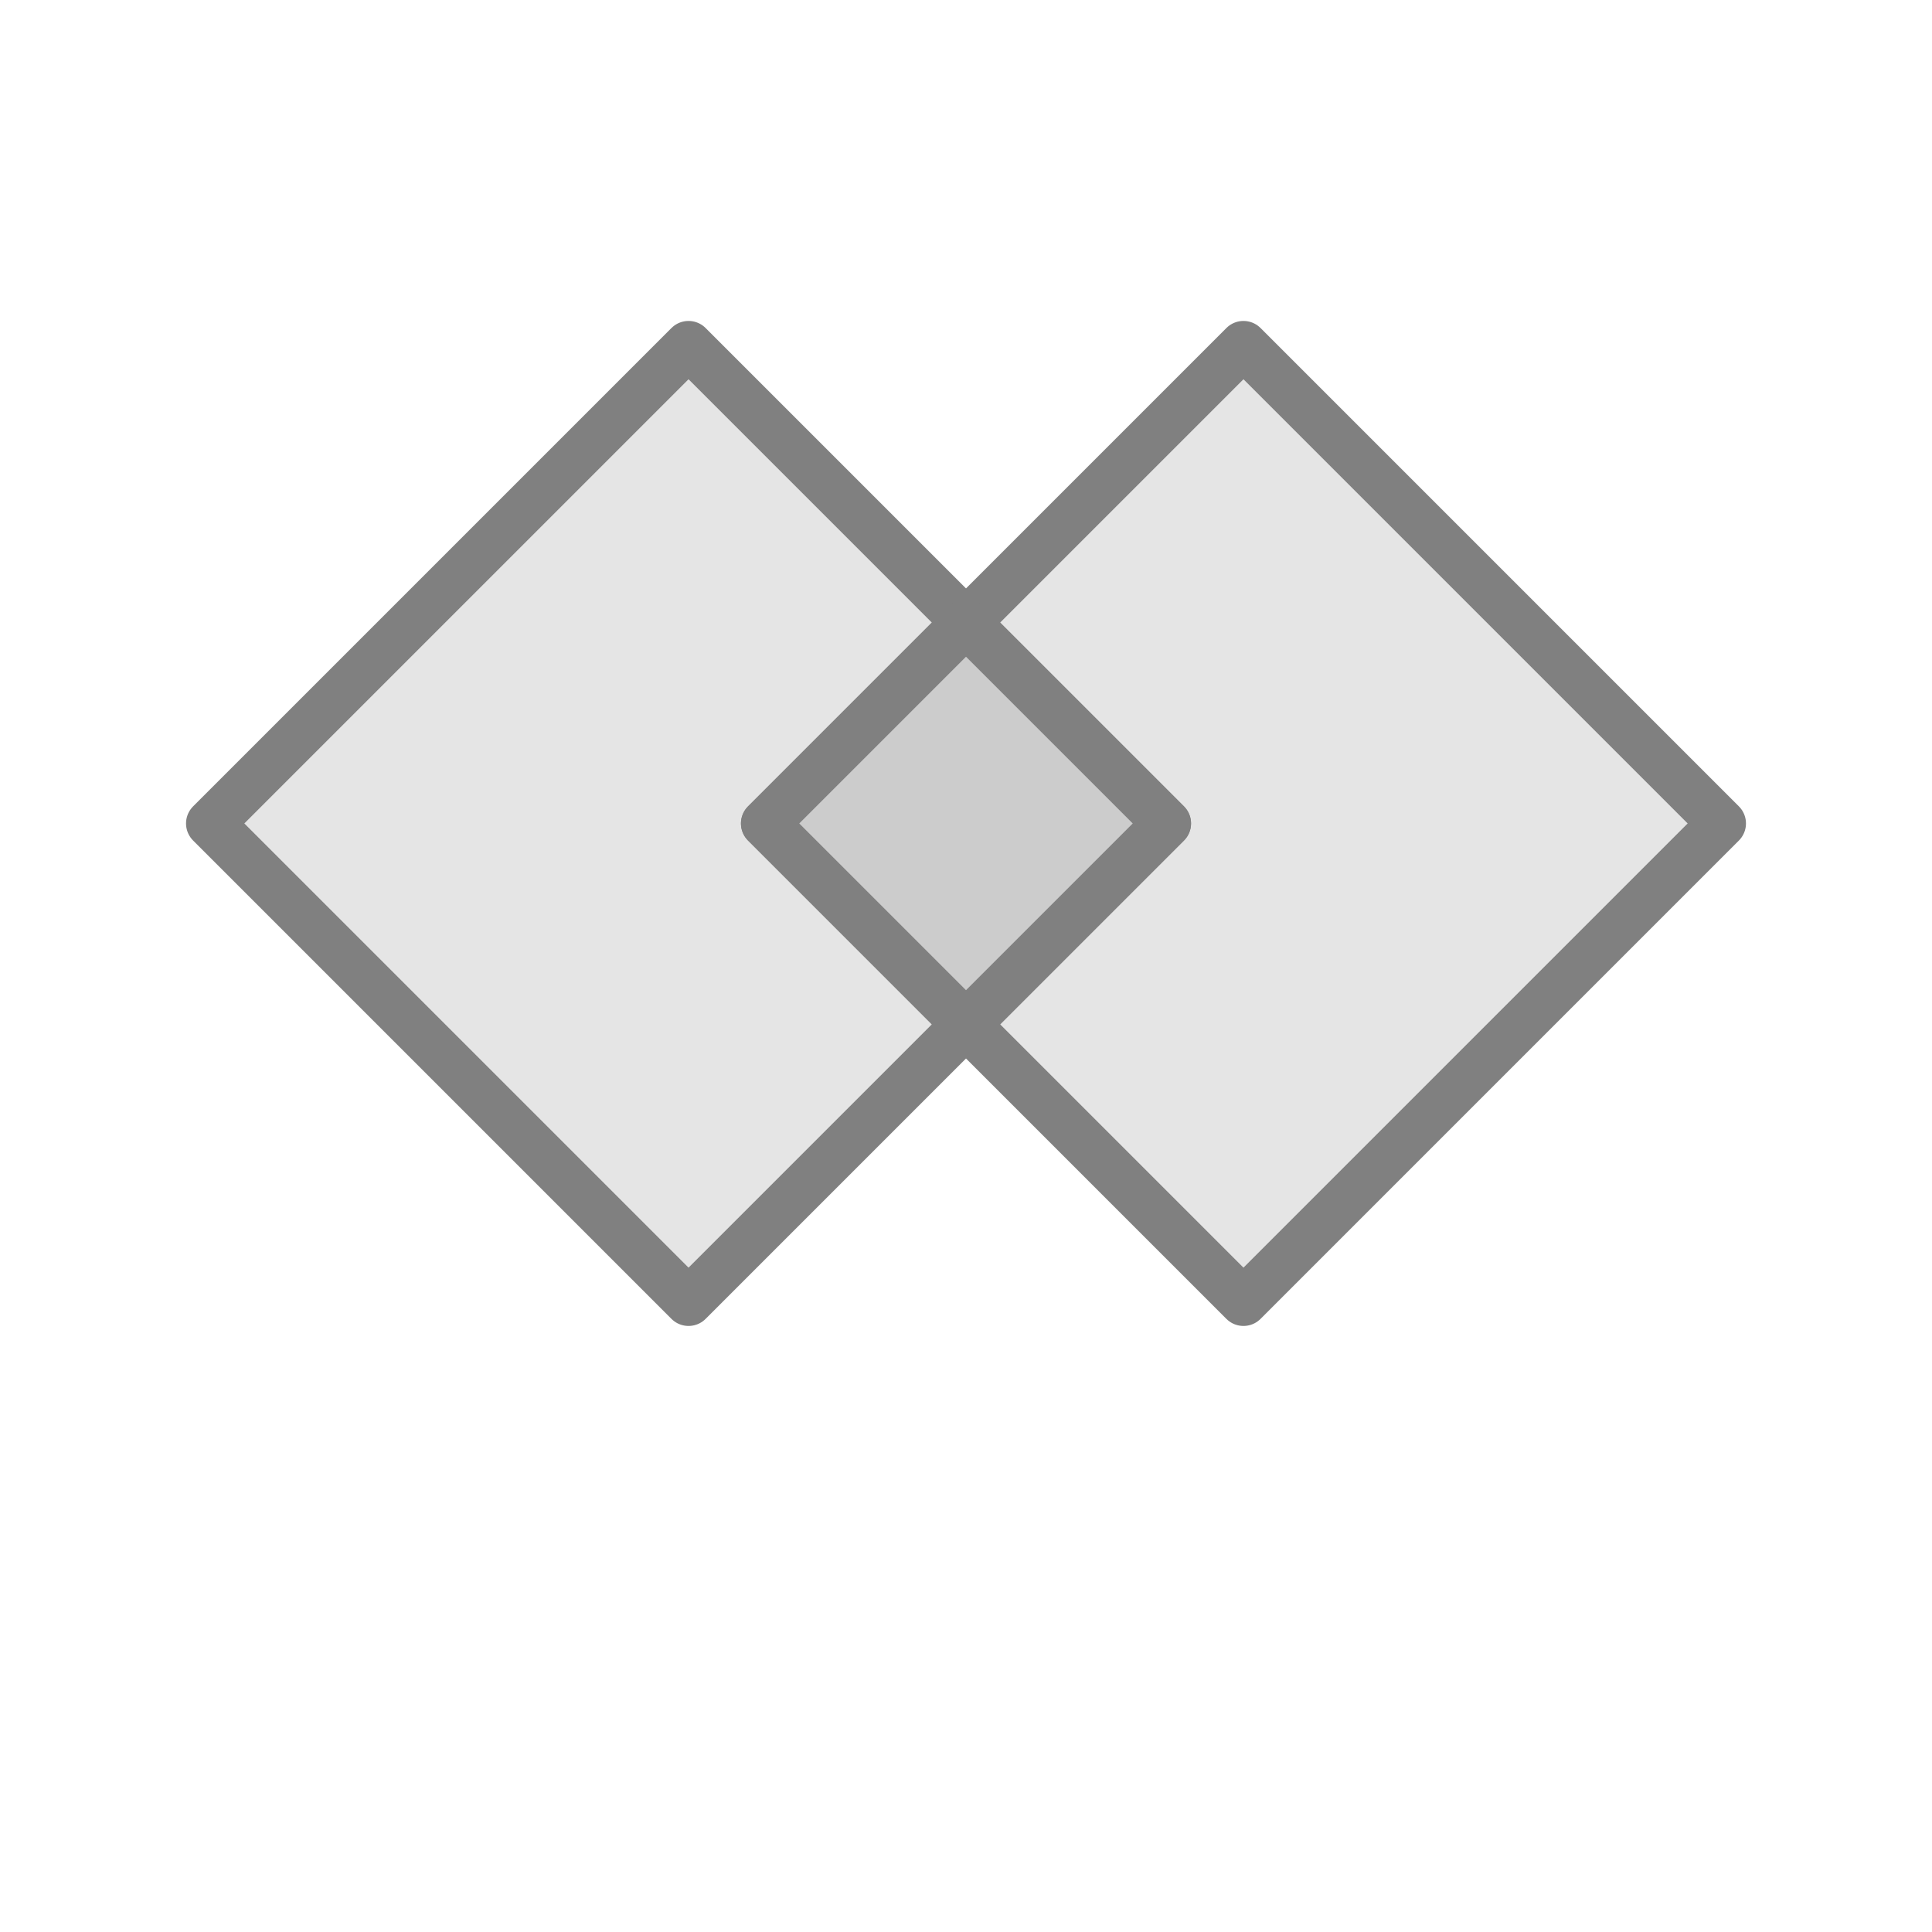
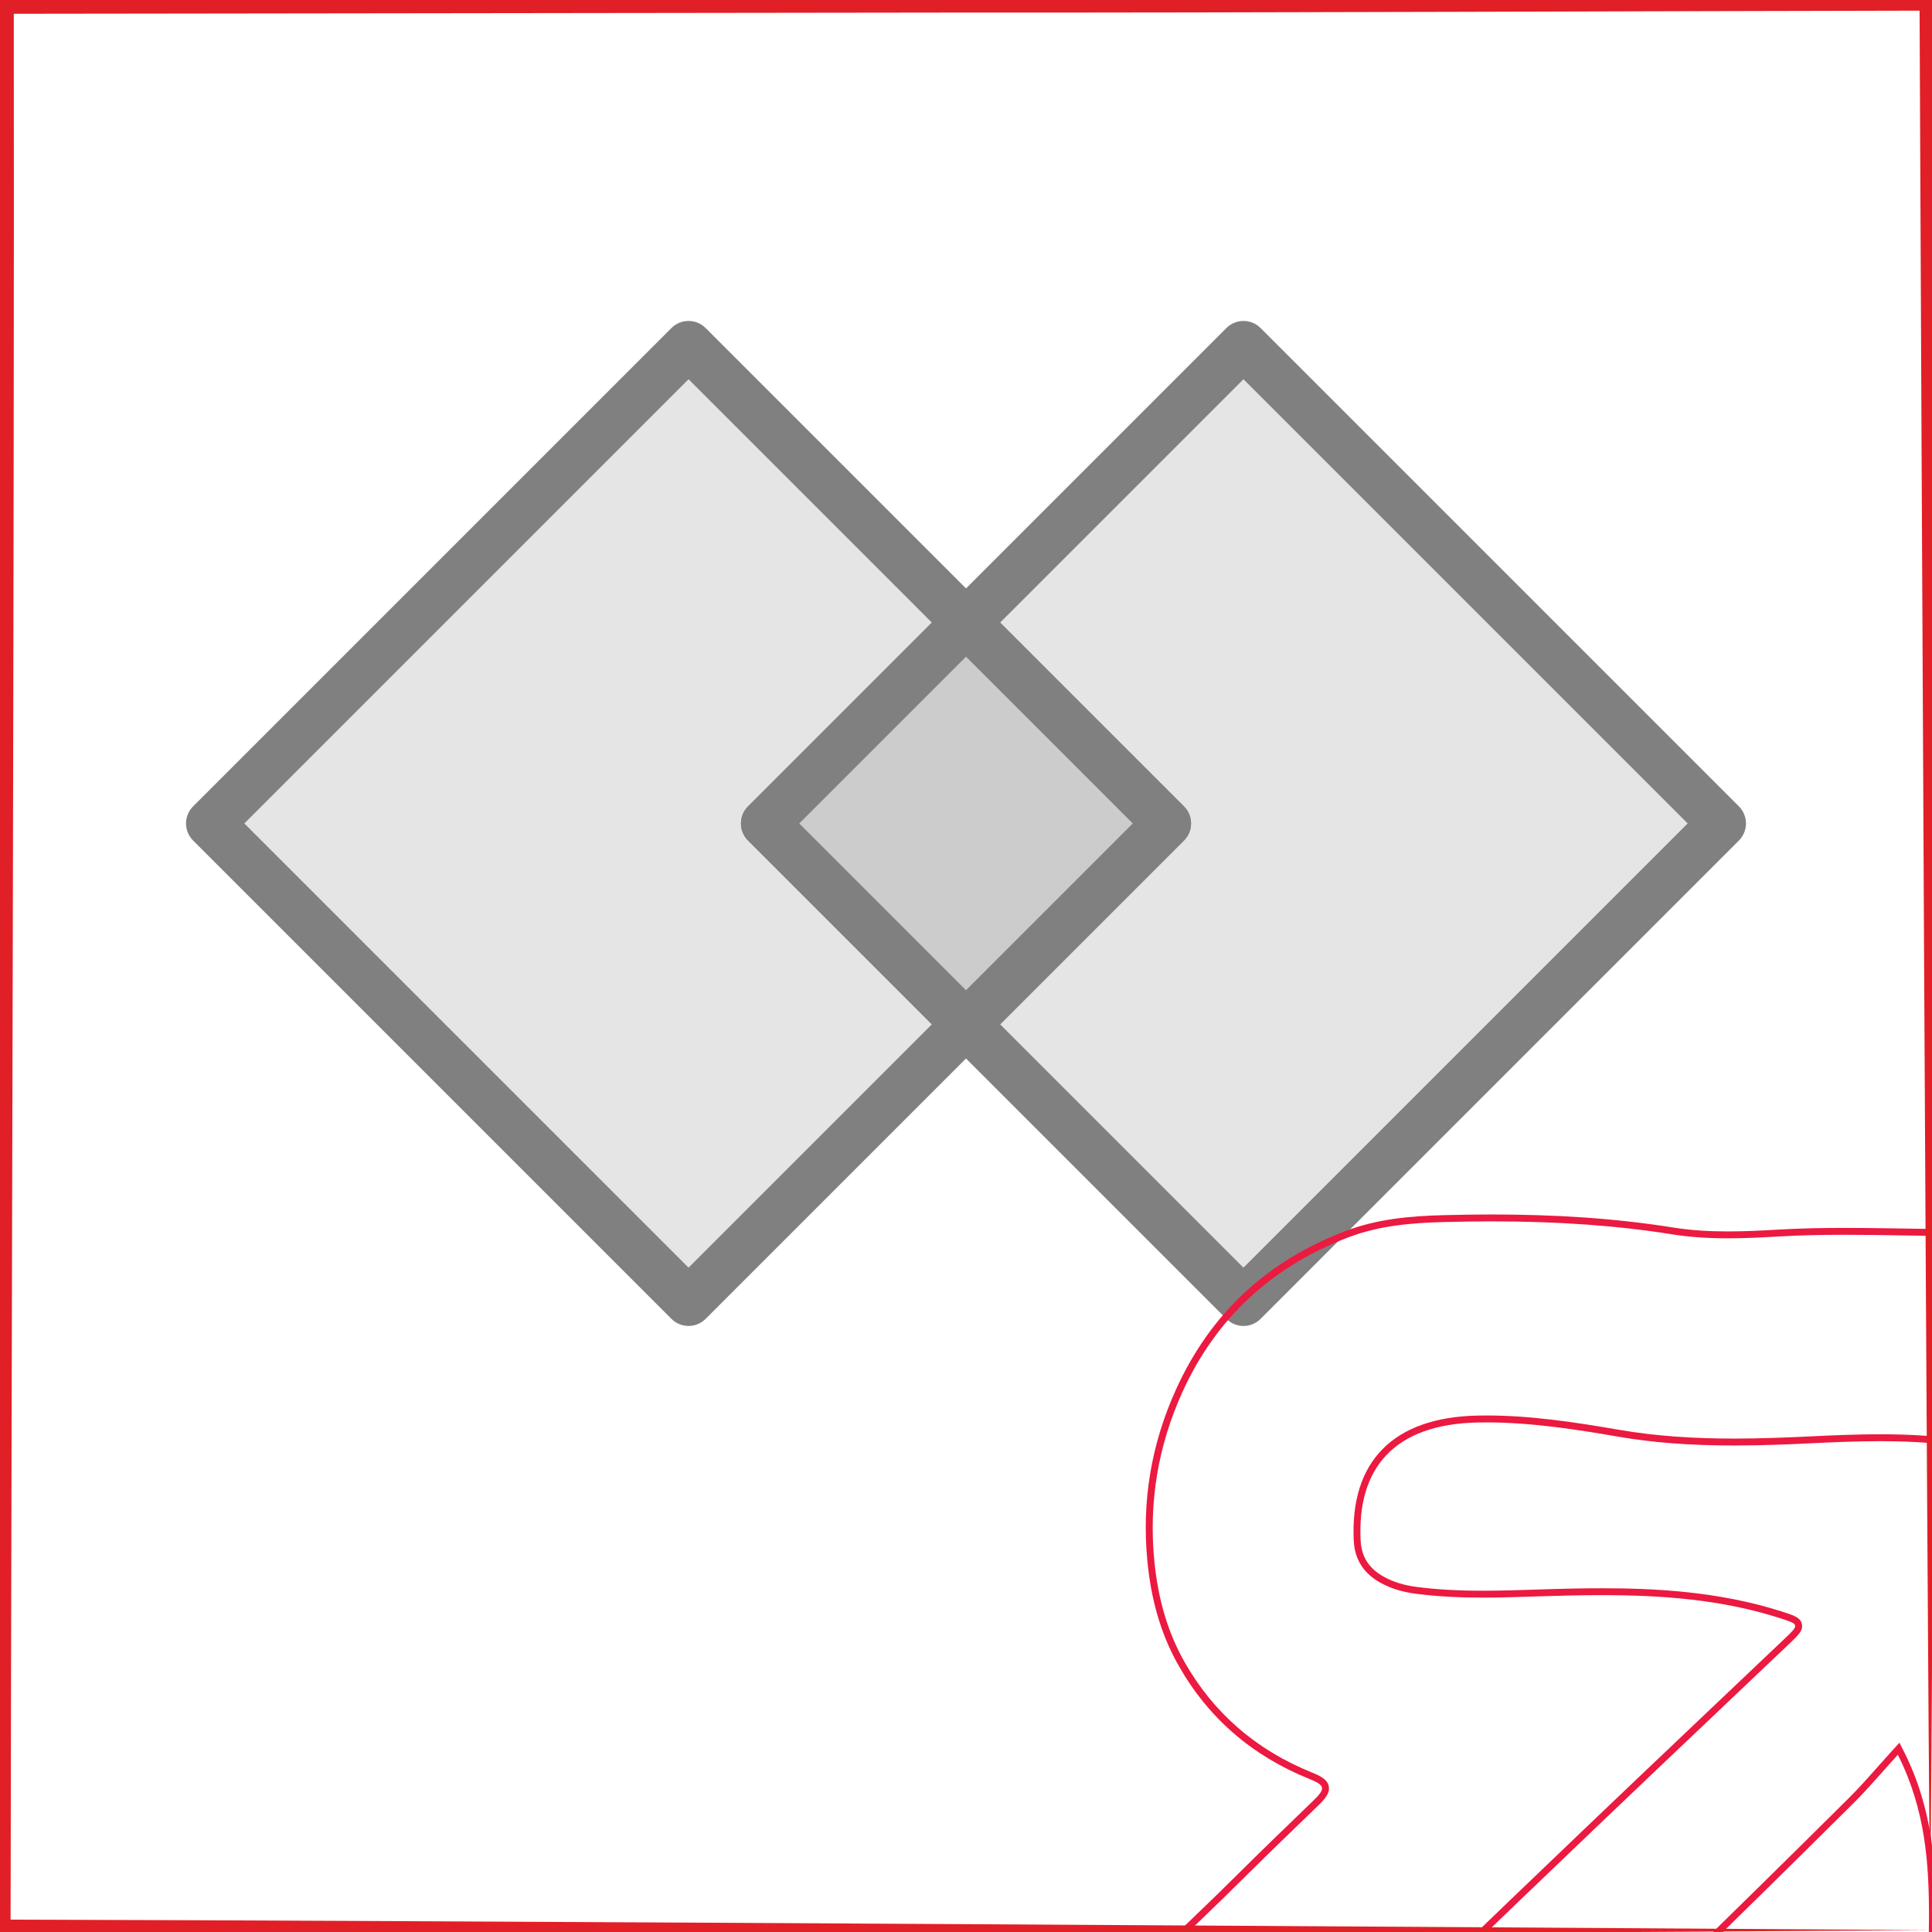
- <svg xmlns="http://www.w3.org/2000/svg" id="Content" viewBox="0 0 280 280">
+ <svg xmlns="http://www.w3.org/2000/svg" viewBox="0 0 280 280">
  <defs>
    <style>
      .cls-1 {
+         fill: #e11f26;
+       }
+ 
+       .cls-2 {
+         fill: #ec1940;
+       }
+ 
+       .cls-3 {
        fill: #ccc;
      }

-       .cls-1, .cls-2 {
+       .cls-3, .cls-4 {
        stroke: gray;
        stroke-linecap: round;
        stroke-linejoin: round;
        stroke-width: 7px;
      }

-       .cls-2 {
+       .cls-4 {
        fill: rgba(204, 204, 204, .5);
      }
    </style>
  </defs>
-   <polygon class="cls-2" points="140 90.227 99.787 50.014 30.461 119.34 99.787 188.667 140 148.454 110.886 119.34 140 90.227" />
-   <polygon class="cls-2" points="249.539 119.34 180.213 50.014 140 90.227 169.114 119.34 140 148.454 180.213 188.667 249.539 119.34" />
-   <rect class="cls-1" x="119.413" y="98.754" width="41.173" height="41.173" transform="translate(-43.38136 133.949) rotate(-45)" />
+   <g id="Content">
+     <g>
+       <polygon class="cls-4" points="140 90.227 99.787 50.014 30.461 119.34 99.787 188.667 140 148.454 110.886 119.34 140 90.227" />
+       <polygon class="cls-4" points="249.539 119.34 180.213 50.014 140 90.227 169.114 119.34 140 148.454 180.213 188.667 249.539 119.34" />
+       <rect class="cls-3" x="119.413" y="98.754" width="41.173" height="41.173" transform="translate(-43.38136 133.949) rotate(-45)" />
+     </g>
+   </g>
+   <g id="Arrows">
+     <g>
+       <g>
+         <path class="cls-2" d="M216.239,177.011c9.647,0,18.183.614,26.094,1.877,2.438.389,5.081.578,8.081.578,2.585,0,5.179-.138,7.408-.268,2.849-.166,5.877-.243,9.53-.243,2.791,0,5.633.046,8.383.09,1.278.021,2.556.041,3.833.058,8.608.11,16.209,1.579,23.239,4.49,13.068,5.412,21.742,15.215,25.778,29.136,2.879,9.929,3.71,20.678,2.614,33.83-.038.455-.04.899-.042,1.328-.002.451-.004.878-.046,1.287-.898,8.716.102,17.42,1.069,25.837.195,1.702.391,3.404.572,5.106.128,1.206.169,2.456.209,3.666.057,1.741.116,3.541.429,5.329v13.23c-.348,1.521-.423,3.053-.496,4.535-.027.548-.053,1.095-.094,1.638-.482,6.445-3.045,12.4-8.064,18.74-8.245,10.415-19.431,15.664-34.197,16.048-.44.011-.879.017-1.316.017-7.625,0-14.221-1.726-20.163-5.278-6.482-3.874-11.447-9.3-14.761-16.133-.796-1.642-1.235-2.546-2.297-2.546-.769-0-1.34.545-2.376,1.535l-.076.072c-1.822,1.738-3.647,3.473-5.473,5.208-7.719,7.336-15.7,14.923-23.293,22.66-1.187,1.209-2.346,2.473-3.468,3.696-1.528,1.665-3.108,3.387-4.756,4.969-4.76,4.567-9.583,7.764-14.745,9.774-3.338,1.3-6.82,1.434-10.506,1.576l-.186.008-3.378-0-3.421.001c-.441.02-.879.03-1.312.03-7.576,0-14.702-3.022-21.785-9.239-4.393-3.856-7.837-7.763-10.529-11.945-3.432-5.331-5.025-11.151-4.871-17.817l-.001-6.085c-.433-8.913,2.935-17.052,10.011-24.192,4.933-4.978,10.114-9.887,15.124-14.634,4.51-4.273,9.173-8.692,13.654-13.159,2.378-2.37,4.843-4.751,7.228-7.053,1.079-1.042,2.158-2.084,3.233-3.129.902-.877,1.696-1.747,1.498-2.757-.199-1.014-1.236-1.509-2.469-2.008-8.083-3.269-14.295-8.671-18.463-16.057-2.381-4.218-3.805-9.003-4.353-14.629-.824-8.454.548-16.68,4.08-24.449,4.828-10.621,12.893-18.154,23.972-22.388,4.608-1.761,9.335-2.117,13.758-2.239,2.466-.068,4.869-.103,7.143-.103M216.239,176.011c-2.389,0-4.78.037-7.171.103-4.748.131-9.499.551-14.088,2.304-11.328,4.329-19.531,11.921-24.525,22.909-3.598,7.917-5.016,16.224-4.165,24.96.521,5.346,1.851,10.369,4.478,15.023,4.361,7.727,10.741,13.168,18.959,16.492,2.319.938,2.427,1.393.649,3.121-3.493,3.394-7.028,6.76-10.47,10.191-9.45,9.421-19.397,18.326-28.782,27.797-6.724,6.785-10.781,15.015-10.299,24.945v6.036c-.154,6.622,1.398,12.716,5.03,18.358,2.974,4.62,6.646,8.588,10.71,12.155,6.436,5.648,13.703,9.487,22.444,9.487.448,0,.901-.01,1.357-.031,1.125,0,2.251-0,3.377-0s2.252 0,3.38 0c3.746-.145,7.488-.264,11.053-1.652,5.751-2.239,10.653-5.742,15.075-9.984,2.885-2.768,5.452-5.838,8.246-8.686,9.345-9.523,19.09-18.636,28.742-27.845.903-.862,1.383-1.33,1.762-1.33.437 0.0.739.624,1.4,1.988,3.405,7.022,8.453,12.55,15.145,16.55,6.39,3.819,13.334,5.42,20.676,5.42.445,0,.893-.006,1.342-.018,14.06-.365,26.059-5.188,34.956-16.427,4.467-5.642,7.723-11.876,8.278-19.286.152-2.038.113-4.118.592-6.133v-13.433c-.536-2.981-.326-6.015-.643-9.012-1.083-10.216-2.705-20.403-1.64-30.735.09-.871.016-1.757.089-2.635.962-11.541.586-23.032-2.65-34.191-4.056-13.987-12.747-24.145-26.356-29.781-7.547-3.125-15.481-4.462-23.609-4.566-4.074-.052-8.153-.148-12.228-.148-3.2,0-6.398.059-9.588.245-2.46.143-4.908.266-7.35.266-2.647,0-5.286-.145-7.923-.566-8.71-1.391-17.473-1.89-26.251-1.89h0Z" />
+         <path class="cls-2" d="M215.419,206.144c6.576,0,13.256,1.059,19.001,2.052,5.114.884,10.49,1.295,16.917,1.295,4.036,0,8.004-.168,11.01-.314,3.234-.157,6.681-.311,10.153-.311,4.914,0,8.987.308,12.818.97,10.221,1.765,14.564,6.505,15.491,16.903.748,8.391.77,17.276.067,26.41-.737,9.569.677,19.036,2.045,28.191.161,1.079.322,2.157.48,3.237.87,5.945,1.502,12.299.252,18.489-1.189,5.888-7.102,10.501-13.462,10.501-1.778,0-3.472-.36-5.034-1.071-3.462-1.576-4.482-4.691-4.95-8.884-.6-5.382-.294-10.883.002-16.203.169-3.042.344-6.187.351-9.296.016-7.272-.327-15.742-4.623-24.252l-.654-1.296-.978,1.073c-.678.745-1.347,1.499-2.016,2.253-1.415,1.596-2.879,3.246-4.404,4.76-9.106,9.042-17.379,17.179-25.292,24.877-8.338,8.111-16.837,16.338-25.056,24.294-5.709,5.526-11.418,11.053-17.12,16.586-1.47,1.426-2.818,2.985-4.122,4.492-1.765,2.041-3.591,4.151-5.693,5.886-2.562,2.114-4.752,3.099-6.89,3.099-2.087,0-4.21-.934-6.68-2.938-.696-.565-1.429-1.177-2.071-1.829-5.559-5.64-5.598-10.61-.125-16.112,1.768-1.778,3.729-3.452,5.626-5.07,1.931-1.648,3.928-3.352,5.756-5.192,14.892-14.983,29.862-29.349,45.166-43.972,6.083-5.812,12.291-11.7,18.294-17.395,3.229-3.063,6.458-6.126,9.684-9.192,1.284-1.22,1.991-1.893,1.778-2.828-.215-.941-1.166-1.246-2.892-1.799-9.334-2.992-18.853-3.375-26.103-3.375-1.34,0-2.754.015-4.322.045-1.685.032-3.395.088-5.049.141-2.569.083-5.225.17-7.828.17-3.746,0-6.832-.178-9.711-.56-1.794-.238-3.316-.712-4.652-1.448-2.2-1.212-3.277-2.904-3.392-5.324-.249-5.26.984-9.381,3.664-12.251,2.857-3.059,7.324-4.673,13.277-4.797.428-.009.856-.013,1.283-.013M215.419,205.144c-.434,0-.869.004-1.304.013-12.202.255-18.46,6.661-17.919,18.095.134,2.833,1.488,4.819,3.908,6.152,1.558.859,3.253,1.331,5.003,1.563,3.278.435,6.559.568,9.843.568,4.297,0,8.598-.229,12.896-.311,1.435-.027,2.87-.044,4.302-.044,8.72,0,17.374.628,25.798,3.328,2.84.91,2.839.946.73,2.95-9.326,8.864-18.677,17.701-27.979,26.589-15.199,14.522-30.364,29.078-45.185,43.99-3.596,3.618-7.785,6.645-11.382,10.262-5.928,5.961-5.775,11.537.122,17.52.671.681,1.41,1.3,2.153,1.903,2.601,2.111,4.957,3.162,7.31,3.162,2.422,0,4.842-1.113,7.526-3.328,3.726-3.075,6.437-7.096,9.875-10.431,14.052-13.634,28.143-27.228,42.177-40.881,8.479-8.248,16.906-16.549,25.299-24.884,2.258-2.242,4.309-4.694,6.455-7.049,4.04,8,4.534,15.878,4.516,23.799-.019,8.537-1.301,17.06-.348,25.612.448,4.02,1.432,7.818,5.529,9.683,1.743.794,3.597,1.161,5.448,1.161,6.572,0,13.096-4.637,14.442-11.303,1.267-6.275.673-12.569-.243-18.832-1.514-10.348-3.332-20.648-2.518-31.206.682-8.846.722-17.713-.068-26.576-.966-10.836-5.556-15.941-16.317-17.8-4.314-.745-8.648-.984-12.988-.984-3.399,0-6.803.147-10.202.312-3.661.178-7.313.313-10.961.313-5.59,0-11.17-.317-16.747-1.281-6.333-1.094-12.72-2.067-19.171-2.067h0Z" />
+       </g>
+       <path class="cls-1" d="M279.731,279.731c-69.716.441-210.016,1.331-279.731,1.531 0.0 0-1.527.007-1.527.007l-.004-1.538c-.064-34.905-.304-104.981-.285-139.866C-1.817,139.866-1.998 0-1.998 0l-.003-2c47.593.062,165.706.209,211.798.271,17.378.057,52.545.067,69.933.191 0-0,1.545.006,1.545.006l-.007,1.532c-.325,69.719-.971,210.043-1.538,279.731h0ZM279.731,279.731c-.579-69.743-1.234-210.023-1.538-279.731 0.0 0,1.538,1.539,1.538,1.539-38.949.065-100.446.317-139.865.282C139.866,1.82 0,1.998 0,1.998L1.998 0c.1,79.281-.355,201.348-.466,279.731-0.0 0-1.532-1.531-1.532-1.531,69.708.186,210.024,1.074,279.731,1.531h0Z" />
+     </g>
+   </g>
</svg>
